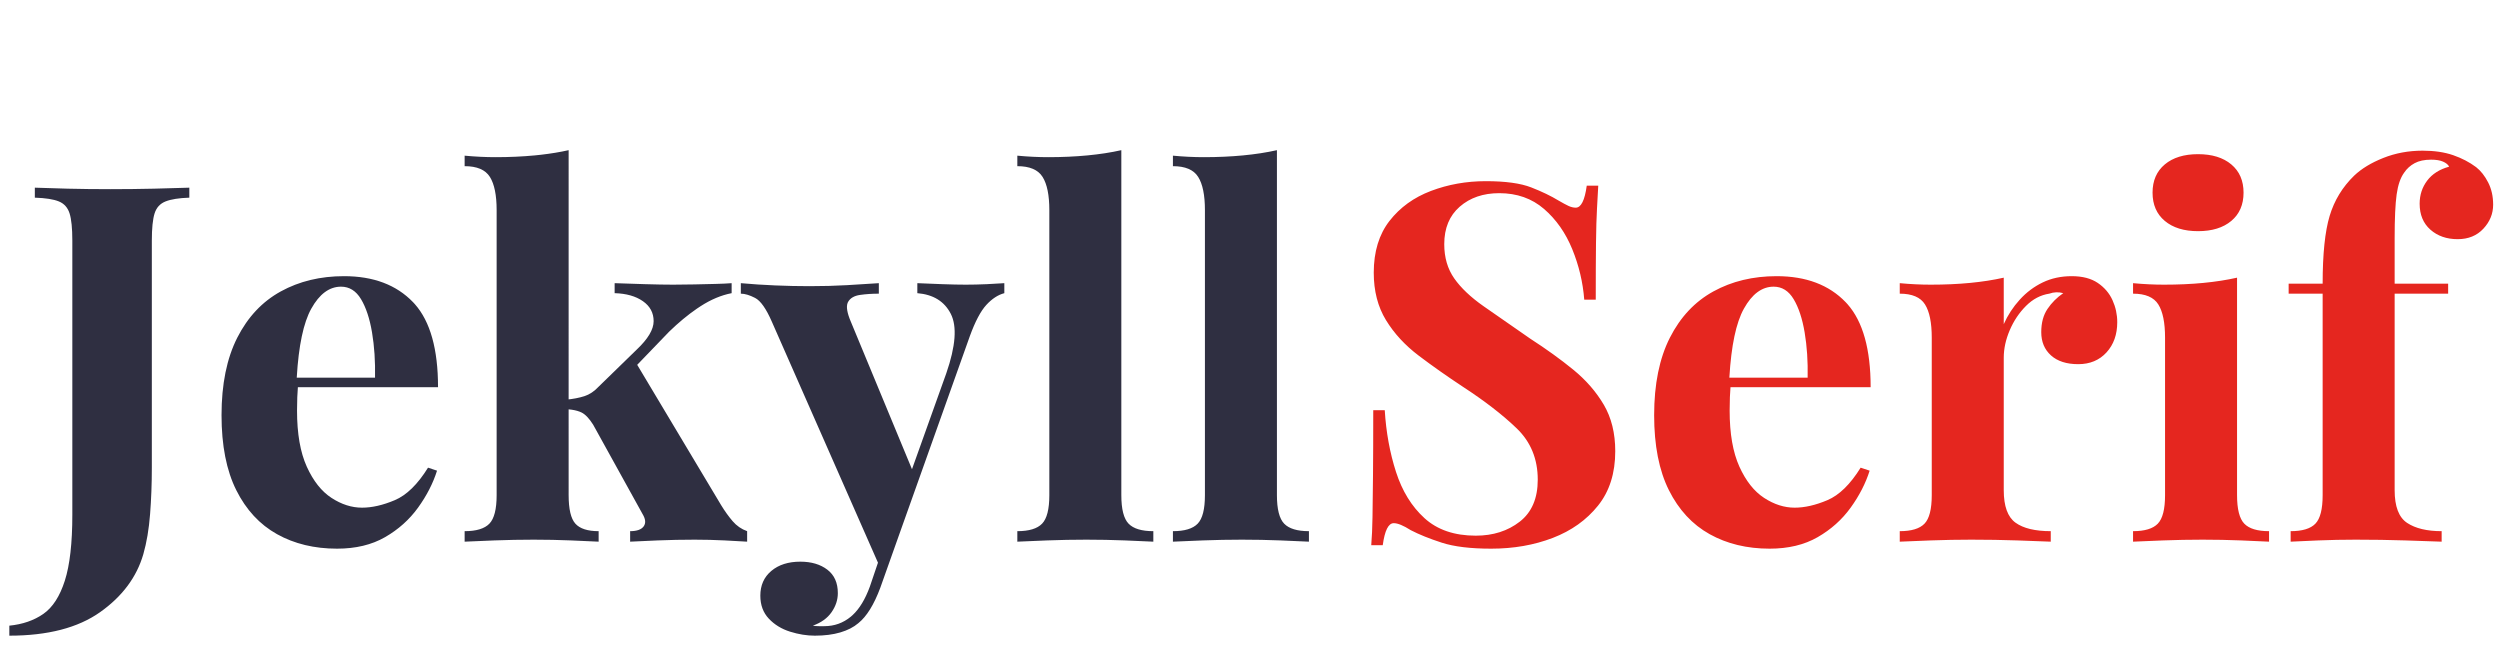
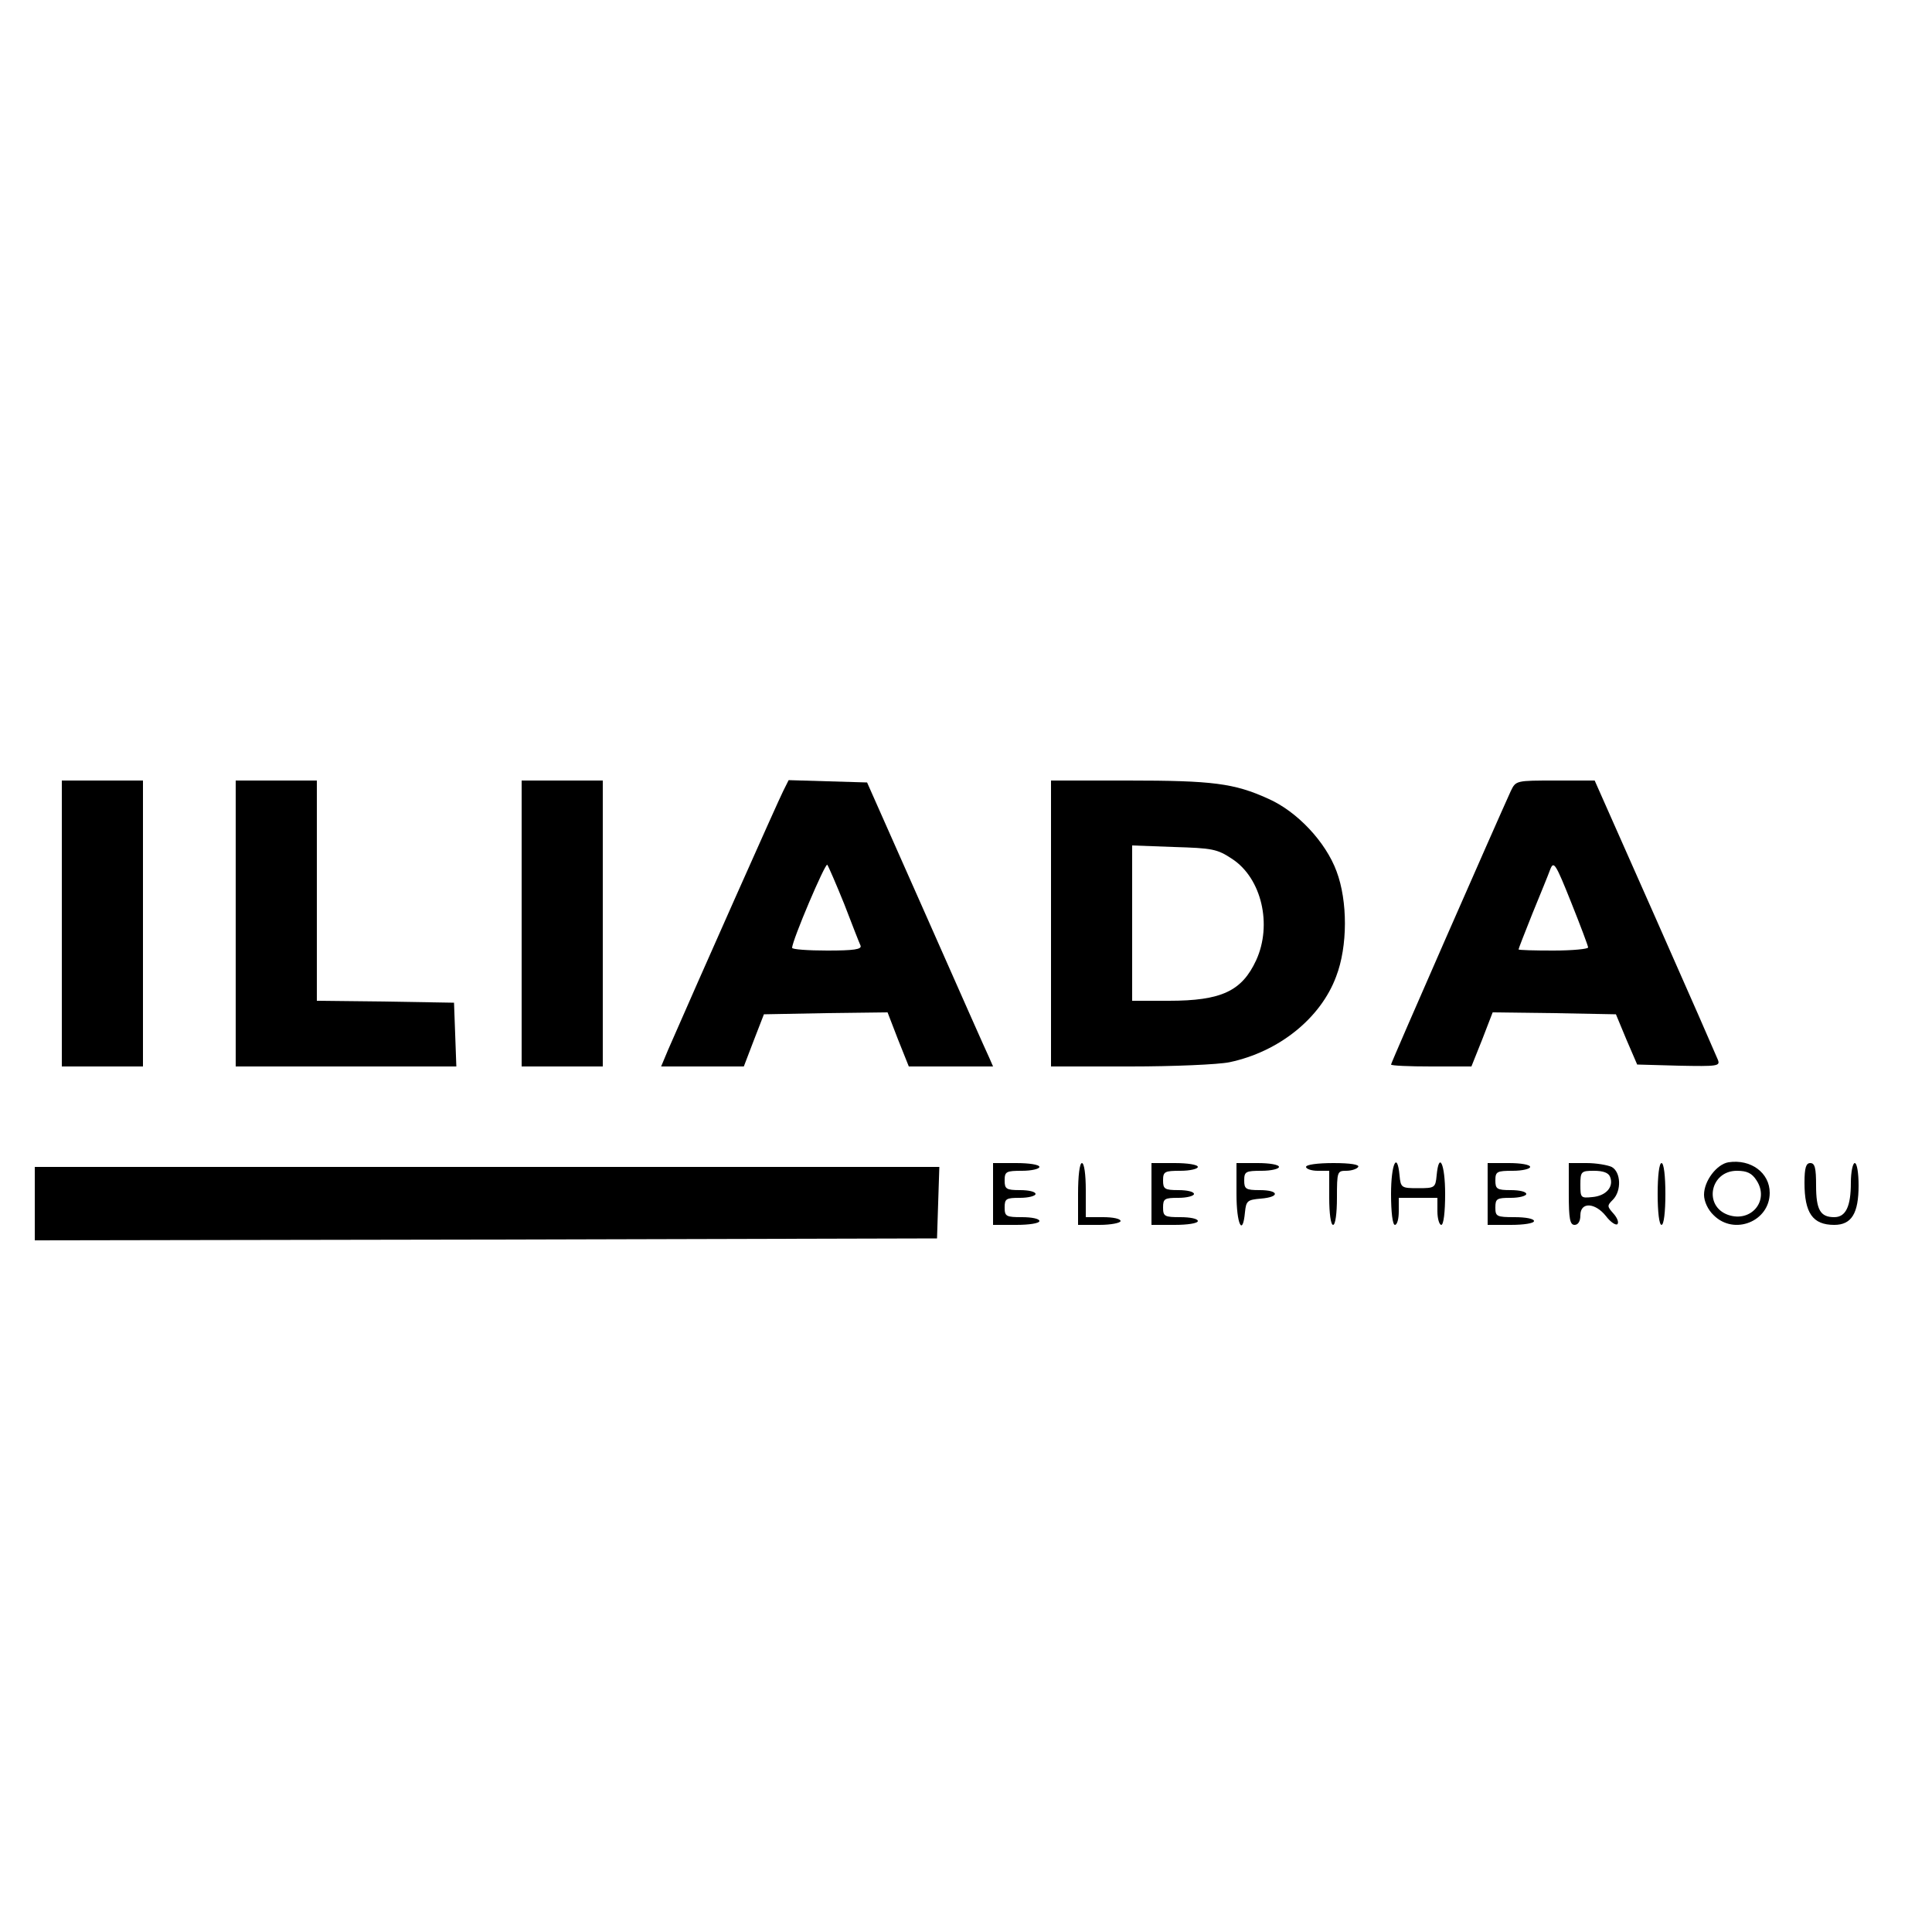
- <svg xmlns="http://www.w3.org/2000/svg" width="240px" height="64px" viewBox="0 0 240 64" version="1.1">
-   <g id="Page-1" stroke="none" stroke-width="1" fill="none" fill-rule="evenodd">
-     <g id="logo" transform="translate(2, 0)" fill-rule="nonzero">
-       <path id="Jekyll" fill="#2f2f41" d="M-1.104,61.024 C2.576,61.024 5.48,60.272 7.608,58.768 C9.736,57.264 11.12,55.408 11.76,53.2 C12.08,52.08 12.296,50.8 12.408,49.36 C12.52,47.92 12.576,46.44 12.576,44.92 L12.576,44.92 L12.576,23.104 C12.576,21.92 12.664,21.048 12.84,20.488 C13.016,19.928 13.368,19.544 13.896,19.336 C14.424,19.128 15.184,19.008 16.176,18.976 L16.176,18.976 L16.176,18.016 C15.28,18.048 14.152,18.08 12.792,18.112 C11.432,18.144 10.032,18.16 8.592,18.16 C7.152,18.16 5.784,18.144 4.488,18.112 C3.192,18.08 2.144,18.048 1.344,18.016 L1.344,18.016 L1.344,18.976 C2.368,19.008 3.136,19.128 3.648,19.336 C4.16,19.544 4.504,19.928 4.68,20.488 C4.856,21.048 4.944,21.92 4.944,23.104 L4.944,23.104 L4.944,49.408 C4.944,52.128 4.704,54.24 4.224,55.744 C3.744,57.248 3.056,58.312 2.16,58.936 C1.264,59.56 0.176,59.936 -1.104,60.064 L-1.104,60.064 L-1.104,61.024 Z M30.355,52.672 C32.147,52.672 33.683,52.304 34.963,51.568 C36.243,50.832 37.299,49.888 38.131,48.736 C38.963,47.584 39.571,46.4 39.955,45.184 L39.955,45.184 L39.091,44.896 C38.099,46.496 37.035,47.536 35.899,48.016 C34.763,48.496 33.715,48.736 32.755,48.736 C31.763,48.736 30.787,48.424 29.827,47.8 C28.867,47.176 28.075,46.176 27.451,44.8 C26.827,43.424 26.515,41.632 26.515,39.424 C26.515,38.976 26.523,38.544 26.539,38.128 C26.555,37.712 26.579,37.312 26.611,36.928 L26.593,37.168 L40.051,37.168 C40.051,33.532 39.309,30.875 37.826,29.197 L37.651,29.008 C36.051,27.344 33.843,26.512 31.027,26.512 C28.755,26.512 26.731,27 24.955,27.976 C23.179,28.952 21.787,30.432 20.779,32.416 C19.771,34.4 19.267,36.88 19.267,39.856 C19.267,42.768 19.739,45.168 20.683,47.056 C21.627,48.944 22.931,50.352 24.595,51.28 C26.259,52.208 28.179,52.672 30.355,52.672 Z M26.49,36.22 C26.669,33.175 27.133,30.979 27.883,29.632 C28.667,28.224 29.619,27.52 30.739,27.52 C31.539,27.52 32.179,27.92 32.659,28.72 C33.139,29.52 33.491,30.584 33.715,31.912 C33.939,33.24 34.035,34.688 34.003,36.256 L34.003,36.256 L26.487,36.256 L26.49,36.22 Z M69.725,52 L69.725,50.992 C69.181,50.8 68.717,50.48 68.333,50.032 C67.949,49.584 67.581,49.072 67.229,48.496 L67.229,48.496 L59.172,35.023 L62.237,31.84 C63.133,30.972 64.016,30.239 64.888,29.64 L65.261,29.392 C66.253,28.752 67.245,28.336 68.237,28.144 L68.237,28.144 L68.237,27.184 C67.853,27.216 67.341,27.24 66.701,27.256 C66.061,27.272 65.381,27.288 64.661,27.304 C63.941,27.32 63.261,27.328 62.621,27.328 C61.885,27.328 60.989,27.312 59.933,27.28 C58.877,27.248 57.901,27.216 57.005,27.184 L57.005,27.184 L57.005,28.144 C58.125,28.176 59.029,28.432 59.717,28.912 C60.405,29.392 60.749,30.032 60.749,30.832 C60.749,31.632 60.205,32.544 59.117,33.568 L59.117,33.568 L55.469,37.12 C55.053,37.568 54.597,37.872 54.101,38.032 C53.605,38.192 53.021,38.304 52.349,38.368 L52.588,38.342 L52.589,14.416 C51.762,14.603 50.869,14.75 49.909,14.859 L49.325,14.92 C48.141,15.032 46.893,15.088 45.581,15.088 C44.621,15.088 43.629,15.04 42.605,14.944 L42.605,14.944 L42.605,15.952 C43.789,15.952 44.597,16.296 45.029,16.984 C45.461,17.672 45.677,18.736 45.677,20.176 L45.677,20.176 L45.677,47.536 C45.677,48.88 45.445,49.792 44.981,50.272 C44.517,50.752 43.725,50.992 42.605,50.992 L42.605,50.992 L42.605,52 C43.245,51.968 44.197,51.928 45.461,51.88 C46.725,51.832 47.981,51.808 49.229,51.808 C50.445,51.808 51.637,51.832 52.805,51.88 C53.973,51.928 54.861,51.968 55.469,52 L55.469,52 L55.469,50.992 C54.413,50.992 53.669,50.752 53.237,50.272 C52.805,49.792 52.589,48.88 52.589,47.536 L52.589,47.536 L52.588,39.298 L52.602,39.298 C53.012,39.336 53.36,39.41 53.648,39.521 L53.813,39.592 C54.181,39.768 54.557,40.16 54.941,40.768 L54.941,40.768 L59.693,49.36 C59.981,49.84 60.013,50.232 59.789,50.536 C59.565,50.84 59.133,50.992 58.493,50.992 L58.493,50.992 L58.493,52 C59.069,51.968 59.949,51.928 61.133,51.88 C62.317,51.832 63.501,51.808 64.685,51.808 C65.645,51.808 66.605,51.832 67.565,51.88 C68.525,51.928 69.245,51.968 69.725,52 L69.725,52 Z M76.224,61.024 C77.152,61.024 77.968,60.92 78.672,60.712 C79.376,60.504 79.952,60.208 80.4,59.824 C81.2,59.184 81.904,58.048 82.512,56.416 L82.512,56.416 L84.336,51.28 L91.104,32.272 C91.616,30.864 92.144,29.864 92.688,29.272 C93.232,28.68 93.808,28.304 94.416,28.144 L94.416,28.144 L94.416,27.184 C94,27.216 93.44,27.248 92.736,27.28 C92.032,27.312 91.36,27.328 90.72,27.328 C90.08,27.328 89.328,27.312 88.464,27.28 C87.6,27.248 86.8,27.216 86.064,27.184 L86.064,27.184 L86.064,28.144 C87.6,28.272 88.672,28.936 89.28,30.136 C89.888,31.336 89.744,33.232 88.848,35.824 L88.848,35.824 L85.55,45.046 L79.68,30.88 C79.325,30.053 79.223,29.451 79.373,29.074 L79.416,28.984 C79.624,28.616 80.008,28.392 80.568,28.312 C81.128,28.232 81.728,28.192 82.368,28.192 L82.368,28.192 L82.368,27.184 C81.408,27.248 80.384,27.312 79.296,27.376 C78.208,27.44 77.008,27.472 75.696,27.472 C74.64,27.472 73.544,27.448 72.408,27.4 C71.272,27.352 70.176,27.28 69.12,27.184 L69.12,27.184 L69.12,28.192 C69.504,28.192 69.96,28.328 70.488,28.6 C71.016,28.872 71.552,29.632 72.096,30.88 L72.096,30.88 L82.285,54.018 L81.504,56.32 C81.061,57.531 80.509,58.442 79.847,59.053 L79.68,59.2 C78.944,59.808 78.096,60.112 77.136,60.112 L77.136,60.112 L76.608,60.112 C76.384,60.112 76.192,60.096 76.032,60.064 C76.832,59.776 77.432,59.344 77.832,58.768 C78.232,58.192 78.432,57.584 78.432,56.944 C78.432,55.952 78.096,55.2 77.424,54.688 C76.752,54.176 75.888,53.92 74.832,53.92 C73.68,53.92 72.752,54.216 72.048,54.808 C71.344,55.4 70.992,56.192 70.992,57.184 C70.992,58.08 71.264,58.816 71.808,59.392 C72.352,59.968 73.032,60.384 73.848,60.64 C74.664,60.896 75.456,61.024 76.224,61.024 Z M108.72,52 L108.72,50.992 C107.6,50.992 106.808,50.752 106.344,50.272 C105.88,49.792 105.648,48.88 105.648,47.536 L105.648,47.536 L105.648,14.416 C104.656,14.64 103.568,14.808 102.384,14.92 C101.2,15.032 99.952,15.088 98.64,15.088 C97.68,15.088 96.688,15.04 95.664,14.944 L95.664,14.944 L95.664,15.952 C96.848,15.952 97.656,16.296 98.088,16.984 C98.52,17.672 98.736,18.736 98.736,20.176 L98.736,20.176 L98.736,47.536 C98.736,48.88 98.504,49.792 98.04,50.272 C97.576,50.752 96.784,50.992 95.664,50.992 L95.664,50.992 L95.664,52 C96.304,51.968 97.256,51.928 98.52,51.88 C99.784,51.832 101.04,51.808 102.288,51.808 C103.536,51.808 104.768,51.832 105.984,51.88 C107.2,51.928 108.112,51.968 108.72,52 L108.72,52 Z M123.657,52 L123.657,50.992 C122.537,50.992 121.745,50.752 121.281,50.272 C120.817,49.792 120.585,48.88 120.585,47.536 L120.585,47.536 L120.585,14.416 C119.593,14.64 118.505,14.808 117.321,14.92 C116.137,15.032 114.889,15.088 113.577,15.088 C112.617,15.088 111.625,15.04 110.601,14.944 L110.601,14.944 L110.601,15.952 C111.785,15.952 112.593,16.296 113.025,16.984 C113.457,17.672 113.673,18.736 113.673,20.176 L113.673,20.176 L113.673,47.536 C113.673,48.88 113.441,49.792 112.977,50.272 C112.513,50.752 111.721,50.992 110.601,50.992 L110.601,50.992 L110.601,52 C111.241,51.968 112.193,51.928 113.457,51.88 C114.721,51.832 115.977,51.808 117.225,51.808 C118.473,51.808 119.705,51.832 120.921,51.88 C122.137,51.928 123.049,51.968 123.657,52 L123.657,52 Z" />
-       <path id="Serif" fill="#E5261F" d="M141.16,52.672 C143.304,52.672 145.272,52.328 147.064,51.64 C148.856,50.952 150.304,49.92 151.408,48.544 C152.512,47.168 153.064,45.424 153.064,43.312 C153.064,41.584 152.696,40.096 151.96,38.848 C151.224,37.6 150.248,36.48 149.032,35.488 C147.816,34.496 146.44,33.504 144.904,32.512 C143.144,31.296 141.648,30.256 140.416,29.392 C139.184,28.528 138.248,27.64 137.608,26.728 C136.968,25.816 136.648,24.72 136.648,23.44 C136.648,21.904 137.144,20.704 138.136,19.84 C139.128,18.976 140.392,18.544 141.928,18.544 C143.624,18.544 145.056,19.048 146.224,20.056 C147.392,21.064 148.296,22.352 148.936,23.92 C149.576,25.488 149.96,27.104 150.088,28.768 L150.088,28.768 L151.192,28.768 C151.192,26.528 151.2,24.72 151.216,23.344 C151.232,21.968 151.264,20.856 151.312,20.008 C151.36,19.16 151.4,18.432 151.432,17.824 L151.432,17.824 L150.328,17.824 C150.136,19.232 149.784,19.936 149.272,19.936 C149.048,19.936 148.816,19.88 148.576,19.768 C148.336,19.656 148.024,19.488 147.64,19.264 C146.904,18.816 146.024,18.392 145,17.992 C143.976,17.592 142.52,17.392 140.632,17.392 C138.776,17.392 137.024,17.704 135.376,18.328 C133.728,18.952 132.4,19.912 131.392,21.208 C130.384,22.504 129.88,24.16 129.88,26.176 C129.88,27.936 130.272,29.456 131.056,30.736 C131.84,32.016 132.888,33.152 134.2,34.144 C135.512,35.136 136.92,36.128 138.424,37.12 C140.536,38.496 142.264,39.832 143.608,41.128 C144.952,42.424 145.624,44.064 145.624,46.048 C145.624,47.84 145.048,49.184 143.896,50.08 C142.744,50.976 141.336,51.424 139.672,51.424 C137.624,51.424 135.984,50.864 134.752,49.744 C133.52,48.624 132.608,47.144 132.016,45.304 C131.424,43.464 131.064,41.488 130.936,39.376 L130.936,39.376 L129.832,39.376 C129.832,41.904 129.824,43.992 129.808,45.64 C129.792,47.288 129.776,48.624 129.76,49.648 C129.744,50.672 129.704,51.568 129.64,52.336 L129.64,52.336 L130.744,52.336 C130.936,50.928 131.288,50.224 131.8,50.224 C132.184,50.224 132.728,50.448 133.432,50.896 C134.232,51.312 135.224,51.712 136.408,52.096 C137.592,52.48 139.176,52.672 141.16,52.672 Z M167.886,52.672 C169.678,52.672 171.214,52.304 172.494,51.568 C173.774,50.832 174.83,49.888 175.662,48.736 C176.494,47.584 177.102,46.4 177.486,45.184 L177.486,45.184 L176.622,44.896 C175.63,46.496 174.566,47.536 173.43,48.016 C172.294,48.496 171.246,48.736 170.286,48.736 C169.294,48.736 168.318,48.424 167.358,47.8 C166.398,47.176 165.606,46.176 164.982,44.8 C164.358,43.424 164.046,41.632 164.046,39.424 C164.046,38.976 164.054,38.544 164.07,38.128 C164.086,37.712 164.11,37.312 164.142,36.928 L164.124,37.168 L177.582,37.168 C177.582,33.532 176.84,30.875 175.357,29.197 L175.182,29.008 C173.582,27.344 171.374,26.512 168.558,26.512 C166.286,26.512 164.262,27 162.486,27.976 C160.71,28.952 159.318,30.432 158.31,32.416 C157.302,34.4 156.798,36.88 156.798,39.856 C156.798,42.768 157.27,45.168 158.214,47.056 C159.158,48.944 160.462,50.352 162.126,51.28 C163.79,52.208 165.71,52.672 167.886,52.672 Z M164.021,36.22 C164.2,33.175 164.664,30.979 165.414,29.632 C166.198,28.224 167.15,27.52 168.27,27.52 C169.07,27.52 169.71,27.92 170.19,28.72 C170.67,29.52 171.022,30.584 171.246,31.912 C171.47,33.24 171.566,34.688 171.534,36.256 L171.534,36.256 L164.018,36.256 L164.021,36.22 Z M194.872,52 L194.872,50.992 C193.368,50.992 192.24,50.72 191.488,50.176 C190.736,49.632 190.36,48.592 190.36,47.056 L190.36,47.056 L190.36,34.336 C190.36,33.472 190.552,32.592 190.936,31.696 C191.32,30.8 191.84,30.024 192.496,29.368 C193.152,28.712 193.896,28.32 194.728,28.192 C195.176,28.032 195.624,28.016 196.072,28.144 C195.464,28.56 194.96,29.064 194.56,29.656 C194.16,30.248 193.96,30.992 193.96,31.888 C193.96,32.816 194.272,33.56 194.896,34.12 C195.52,34.68 196.392,34.96 197.512,34.96 C198.632,34.96 199.536,34.584 200.224,33.832 C200.912,33.08 201.256,32.112 201.256,30.928 C201.256,30.192 201.104,29.488 200.8,28.816 C200.496,28.144 200.024,27.592 199.384,27.16 C198.744,26.728 197.912,26.512 196.888,26.512 C195.864,26.512 194.936,26.712 194.104,27.112 C193.272,27.512 192.536,28.064 191.896,28.768 C191.256,29.472 190.744,30.256 190.36,31.12 L190.36,31.12 L190.36,26.656 C189.368,26.88 188.288,27.048 187.12,27.16 C185.952,27.272 184.696,27.328 183.352,27.328 C182.392,27.328 181.4,27.28 180.376,27.184 L180.376,27.184 L180.376,28.192 C181.56,28.192 182.368,28.536 182.8,29.224 C183.232,29.912 183.448,30.976 183.448,32.416 L183.448,32.416 L183.448,47.536 C183.448,48.88 183.216,49.792 182.752,50.272 C182.288,50.752 181.496,50.992 180.376,50.992 L180.376,50.992 L180.376,52 C181.048,51.968 182.04,51.928 183.352,51.88 C184.664,51.832 185.96,51.808 187.24,51.808 C188.776,51.808 190.248,51.832 191.656,51.88 C193.064,51.928 194.136,51.968 194.872,52 L194.872,52 Z M209.013,22.192 C210.357,22.192 211.421,21.864 212.205,21.208 C212.989,20.552 213.381,19.648 213.381,18.496 C213.381,17.344 212.989,16.44 212.205,15.784 C211.421,15.128 210.357,14.8 209.013,14.8 C207.669,14.8 206.605,15.128 205.821,15.784 C205.037,16.44 204.645,17.344 204.645,18.496 C204.645,19.648 205.037,20.552 205.821,21.208 C206.605,21.864 207.669,22.192 209.013,22.192 Z M215.829,52 L215.829,50.992 C214.709,50.992 213.917,50.752 213.453,50.272 C212.989,49.792 212.757,48.88 212.757,47.536 L212.757,47.536 L212.757,26.656 C211.765,26.88 210.685,27.048 209.517,27.16 C208.349,27.272 207.093,27.328 205.749,27.328 C204.789,27.328 203.797,27.28 202.773,27.184 L202.773,27.184 L202.773,28.192 C203.957,28.192 204.765,28.536 205.197,29.224 C205.629,29.912 205.845,30.976 205.845,32.416 L205.845,32.416 L205.845,47.536 C205.845,48.88 205.613,49.792 205.149,50.272 C204.685,50.752 203.893,50.992 202.773,50.992 L202.773,50.992 L202.773,52 C203.413,51.968 204.373,51.928 205.653,51.88 C206.933,51.832 208.197,51.808 209.445,51.808 C210.693,51.808 211.925,51.832 213.141,51.88 C214.357,51.928 215.253,51.968 215.829,52 L215.829,52 Z M232.398,52 L232.398,50.992 C230.99,50.992 229.886,50.728 229.086,50.2 C228.286,49.672 227.886,48.624 227.886,47.056 L227.886,47.056 L227.886,28.192 L233.022,28.192 L233.022,27.232 L227.886,27.232 L227.886,22.864 C227.886,20.976 227.95,19.576 228.078,18.664 C228.206,17.752 228.446,17.056 228.798,16.576 C229.054,16.192 229.39,15.888 229.806,15.664 C230.222,15.44 230.75,15.328 231.39,15.328 C231.87,15.328 232.254,15.392 232.542,15.52 C232.83,15.648 233.022,15.808 233.118,16 C232.19,16.256 231.486,16.704 231.006,17.344 C230.526,17.984 230.286,18.72 230.286,19.552 C230.286,20.608 230.63,21.44 231.318,22.048 C232.006,22.656 232.878,22.96 233.934,22.96 C234.958,22.96 235.782,22.624 236.406,21.952 C237.03,21.28 237.342,20.512 237.342,19.648 C237.342,18.848 237.182,18.136 236.862,17.512 C236.542,16.888 236.158,16.4 235.71,16.048 C235.07,15.568 234.334,15.184 233.502,14.896 C232.67,14.608 231.694,14.464 230.574,14.464 C229.23,14.464 227.974,14.696 226.806,15.16 C225.638,15.624 224.702,16.192 223.998,16.864 C222.878,17.952 222.094,19.24 221.646,20.728 C221.198,22.216 220.974,24.384 220.974,27.232 L220.974,27.232 L217.71,27.232 L217.71,28.192 L220.974,28.192 L220.974,47.536 C220.974,48.88 220.742,49.792 220.278,50.272 C219.814,50.752 219.022,50.992 217.902,50.992 L217.902,50.992 L217.902,52 C218.51,51.968 219.398,51.928 220.566,51.88 C221.734,51.832 222.926,51.808 224.142,51.808 C225.806,51.808 227.39,51.832 228.894,51.88 C230.398,51.928 231.566,51.968 232.398,52 L232.398,52 Z" />
-     </g>
+ <svg xmlns="http://www.w3.org/2000/svg" version="1.0" width="500pt" height="500pt" viewBox="0 0 500 500" preserveAspectRatio="xMidYMid meet">
+   <g transform="translate(0,500) scale(0.1,-0.1)" fill="#000000" stroke="none">
+     <path d="M160 2610 l0 -370 105 0 105 0 0 370 0 370 -105 0 -105 0 0 -370z" />
+     <path d="M610 2610 l0 -370 285 0 286 0 -3 83 -3 82 -177 3 -178 2 0 285 0 285 -105 0 -105 0 0 -370z" />
+     <path d="M1350 2610 l0 -370 105 0 105 0 0 370 0 370 -105 0 -105 0 0 -370z" />
+     <path d="M2027 2953 c-12 -23 -224 -500 -298 -670 l-18 -43 107 0 107 0 26 68 26 67 160 3 160 2 27 -70 28 -70 109 0 109 0 -10 23 c-6 12 -79 177 -163 367 l-153 345 -102 3 -101 3 -14 -28z m158 -293 c20 -52 39 -101 42 -107 4 -10 -17 -13 -86 -13 -50 0 -91 3 -91 7 0 19 86 221 91 215 3 -4 23 -50 44 -102z" />
+     <path d="M2720 2610 l0 -370 205 0 c112 0 228 5 257 11 128 27 236 114 276 222 30 78 30 195 1 272 -28 76 -102 155 -177 188 -88 40 -144 47 -363 47 l-199 0 0 -370z m469 167 c76 -50 104 -170 62 -262 -37 -80 -90 -105 -226 -105 l-95 0 0 201 0 201 108 -4 c99 -3 112 -5 151 -31z" />
+     <path d="M3910 2953 c-37 -81 -310 -703 -310 -708 0 -3 47 -5 104 -5 l104 0 28 70 27 70 160 -2 159 -3 27 -65 28 -65 108 -3 c100 -2 107 -1 101 15 -4 10 -77 177 -163 371 l-156 352 -102 0 c-101 0 -102 0 -115 -27z m200 -405 c0 -4 -40 -8 -90 -8 -49 0 -90 1 -90 3 0 2 16 43 36 93 20 49 41 100 46 114 9 23 14 15 54 -85 24 -60 44 -113 44 -117z" />
+     <path d="M4473 1992 c-30 -5 -63 -48 -63 -84 0 -17 10 -39 25 -53 53 -53 145 -16 145 58 0 52 -49 88 -107 79z m73 -47 c34 -52 -14 -110 -74 -89 -64 23 -46 114 23 114 26 0 39 -6 51 -25z" />
+     <path d="M2570 1910 l0 -80 60 0 c33 0 60 4 60 10 0 6 -20 10 -45 10 -41 0 -45 2 -45 25 0 23 4 25 40 25 22 0 40 5 40 10 0 6 -18 10 -40 10 -36 0 -40 3 -40 25 0 23 4 25 45 25 25 0 45 5 45 10 0 6 -27 10 -60 10 l-60 0 0 -80z" />
+     <path d="M2790 1910 l0 -80 55 0 c30 0 55 5 55 10 0 6 -20 10 -45 10 l-45 0 0 70 c0 40 -4 70 -10 70 -6 0 -10 -33 -10 -80z" />
+     <path d="M2980 1910 l0 -80 60 0 c33 0 60 4 60 10 0 6 -20 10 -45 10 -41 0 -45 2 -45 25 0 23 4 25 40 25 22 0 40 5 40 10 0 6 -18 10 -40 10 -36 0 -40 3 -40 25 0 23 4 25 45 25 25 0 45 5 45 10 0 6 -27 10 -60 10 l-60 0 0 -80z" />
+     <path d="M3200 1910 c0 -78 16 -112 22 -47 3 29 6 32 41 35 50 4 48 22 -3 22 -36 0 -40 3 -40 25 0 23 4 25 45 25 25 0 45 5 45 10 0 6 -25 10 -55 10 l-55 0 0 -80z" />
+     <path d="M3380 1980 c0 -5 14 -10 30 -10 l30 0 0 -70 c0 -40 4 -70 10 -70 6 0 10 30 10 70 0 68 1 70 24 70 14 0 28 5 31 10 4 6 -20 10 -64 10 -41 0 -71 -4 -71 -10z" />
+     <path d="M3600 1910 c0 -47 4 -80 10 -80 6 0 10 16 10 35 l0 35 50 0 50 0 0 -35 c0 -19 5 -35 10 -35 6 0 10 33 10 80 0 78 -16 112 -22 48 -3 -32 -5 -33 -48 -33 -43 0 -45 1 -48 33 -6 64 -22 30 -22 -48z" />
+     <path d="M3850 1910 l0 -80 60 0 c33 0 60 4 60 10 0 6 -22 10 -50 10 -47 0 -50 2 -50 25 0 23 4 25 40 25 22 0 40 5 40 10 0 6 -18 10 -40 10 -36 0 -40 3 -40 25 0 23 4 25 45 25 25 0 45 5 45 10 0 6 -25 10 -55 10 l-55 0 0 -80z" />
+     <path d="M4060 1910 c0 -64 3 -80 15 -80 9 0 15 9 15 25 0 35 38 33 66 -2 12 -16 26 -25 30 -21 4 5 -1 17 -11 28 -16 18 -16 20 -1 35 23 23 21 72 -3 85 -11 5 -40 10 -65 10 l-46 0 0 -80z m107 44 c10 -26 -11 -49 -46 -52 -30 -3 -31 -2 -31 32 0 34 2 36 35 36 24 0 38 -5 42 -16z" />
+     <path d="M4290 1910 c0 -47 4 -80 10 -80 6 0 10 33 10 80 0 47 -4 80 -10 80 -6 0 -10 -33 -10 -80z" />
+     <path d="M4670 1939 c0 -78 21 -109 77 -109 45 0 63 30 63 102 0 32 -4 58 -10 58 -5 0 -10 -23 -10 -51 0 -61 -13 -89 -43 -89 -36 0 -47 19 -47 82 0 45 -3 58 -15 58 -11 0 -15 -12 -15 -51z" />
+     <path d="M90 1885 l0 -95 1168 2 1167 3 3 93 3 92 -1171 0 -1170 0 0 -95z" />
  </g>
</svg>
